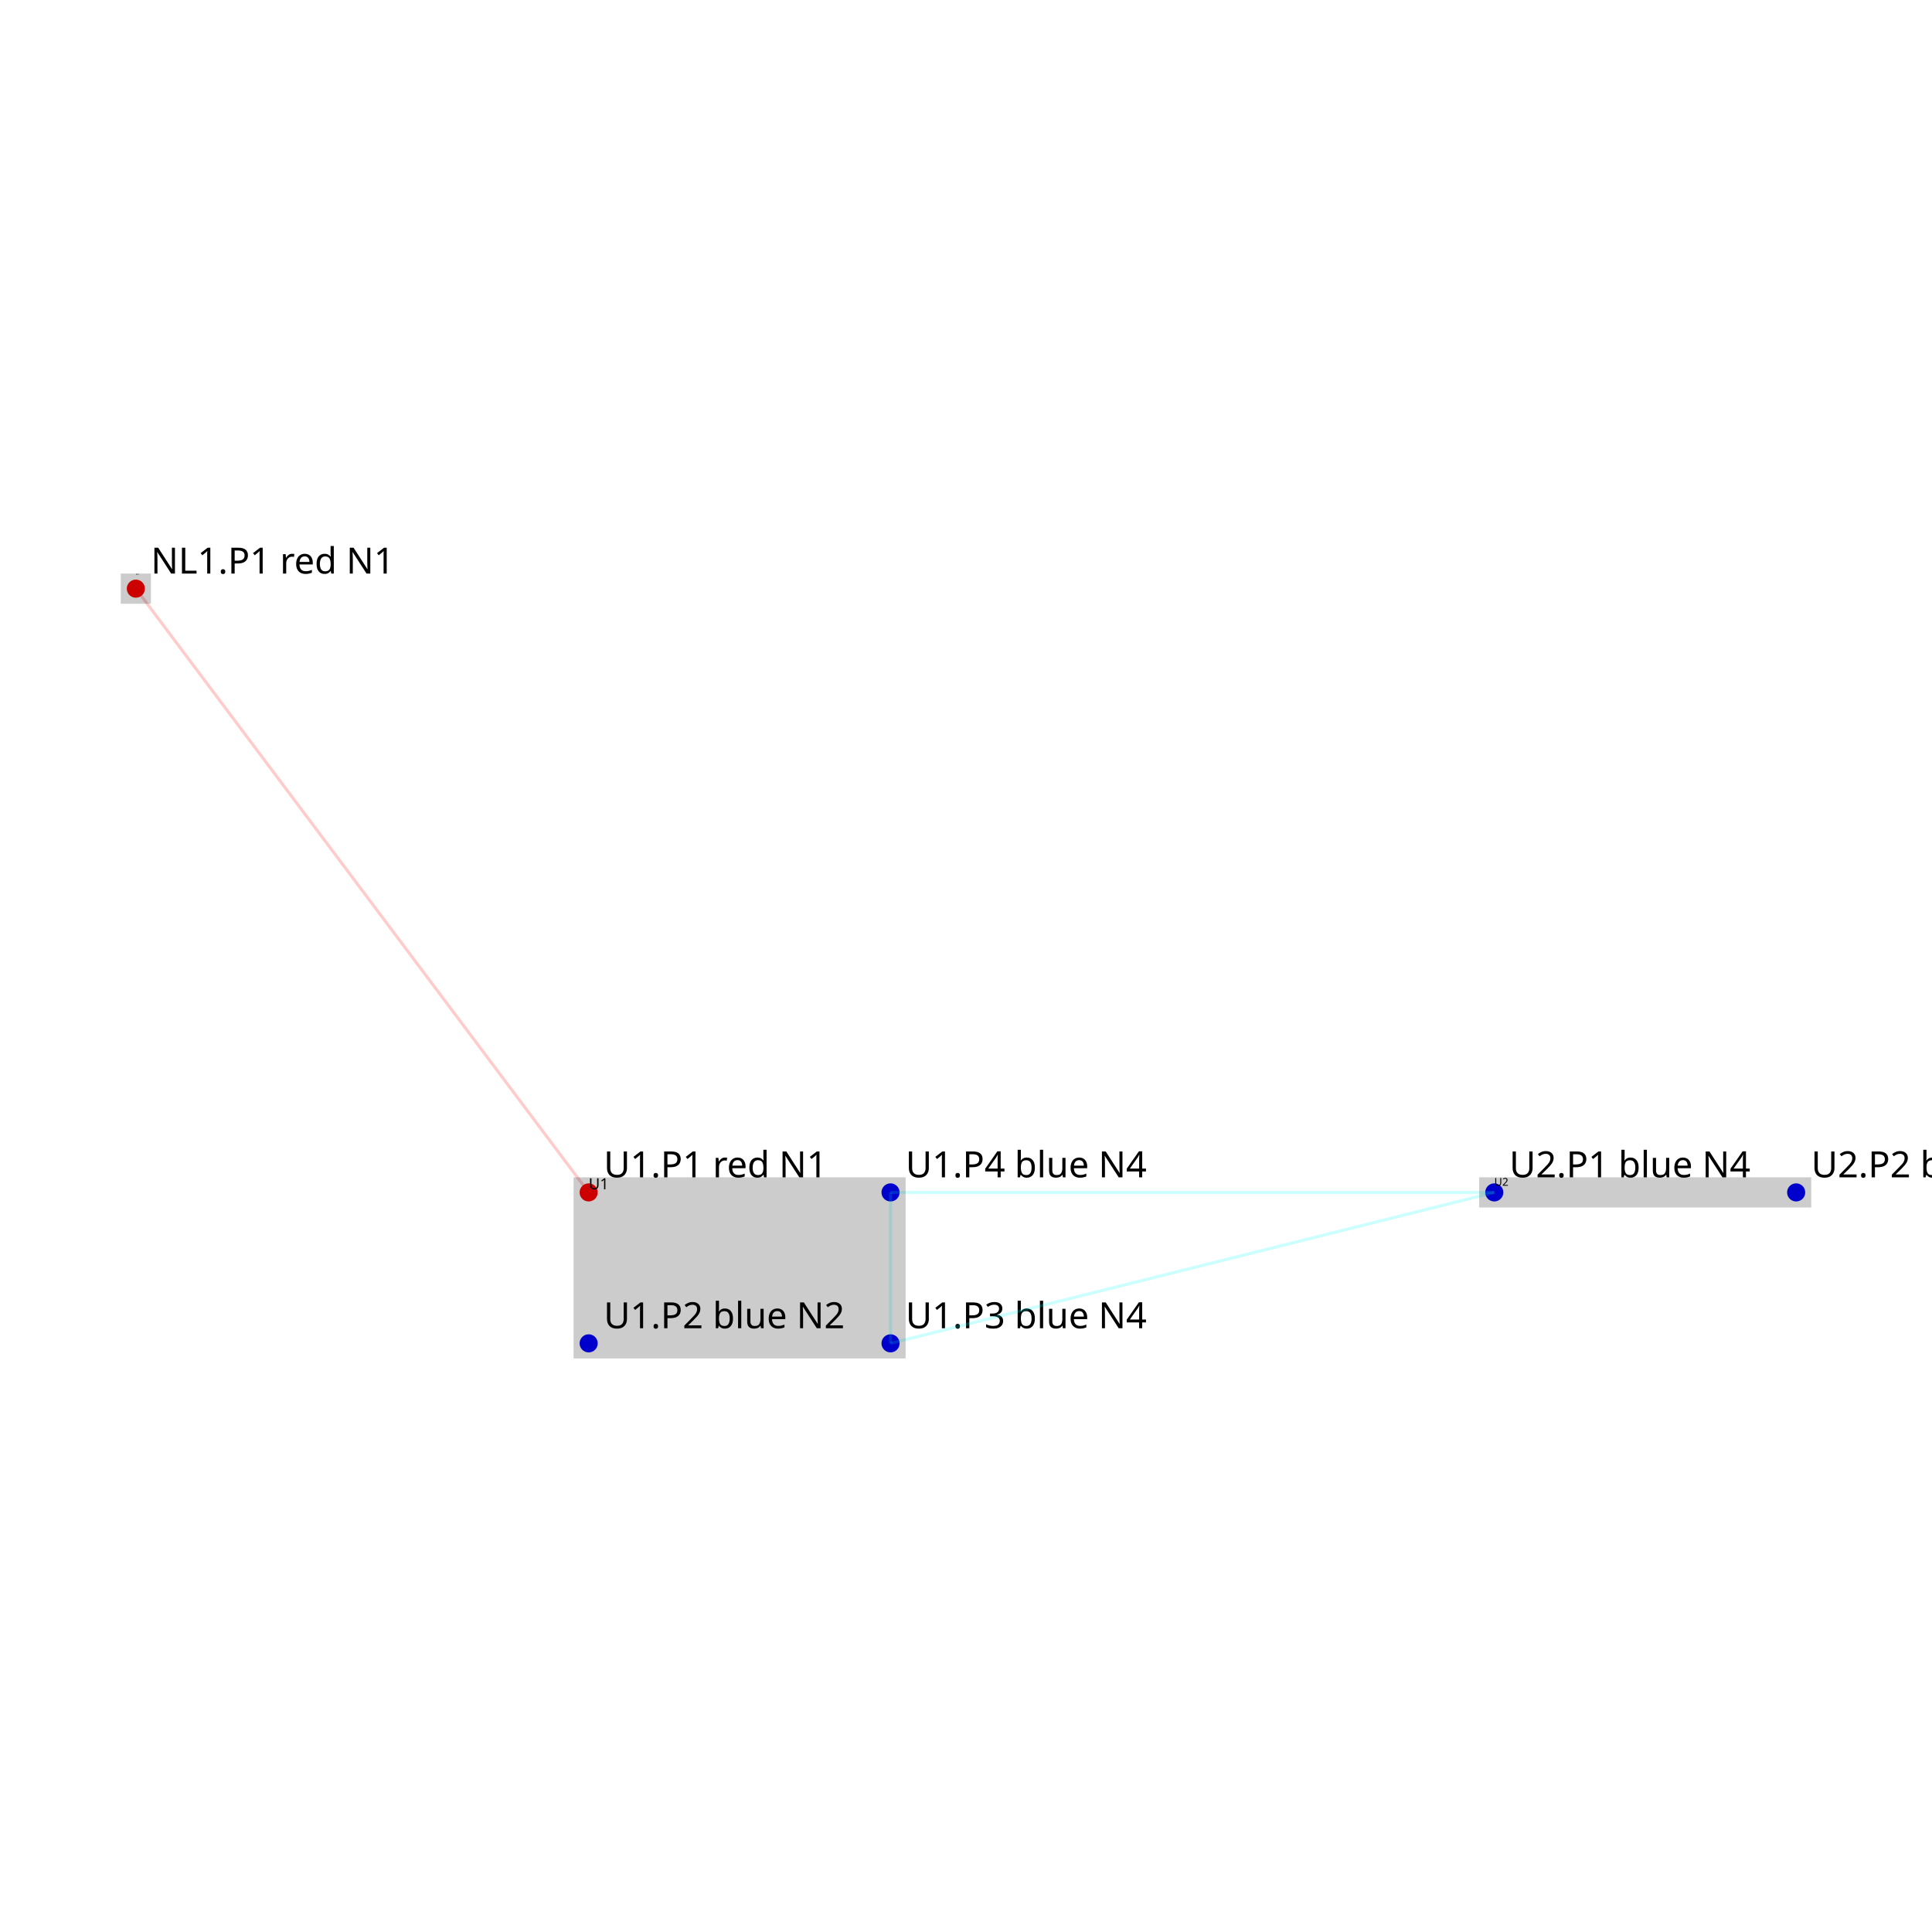
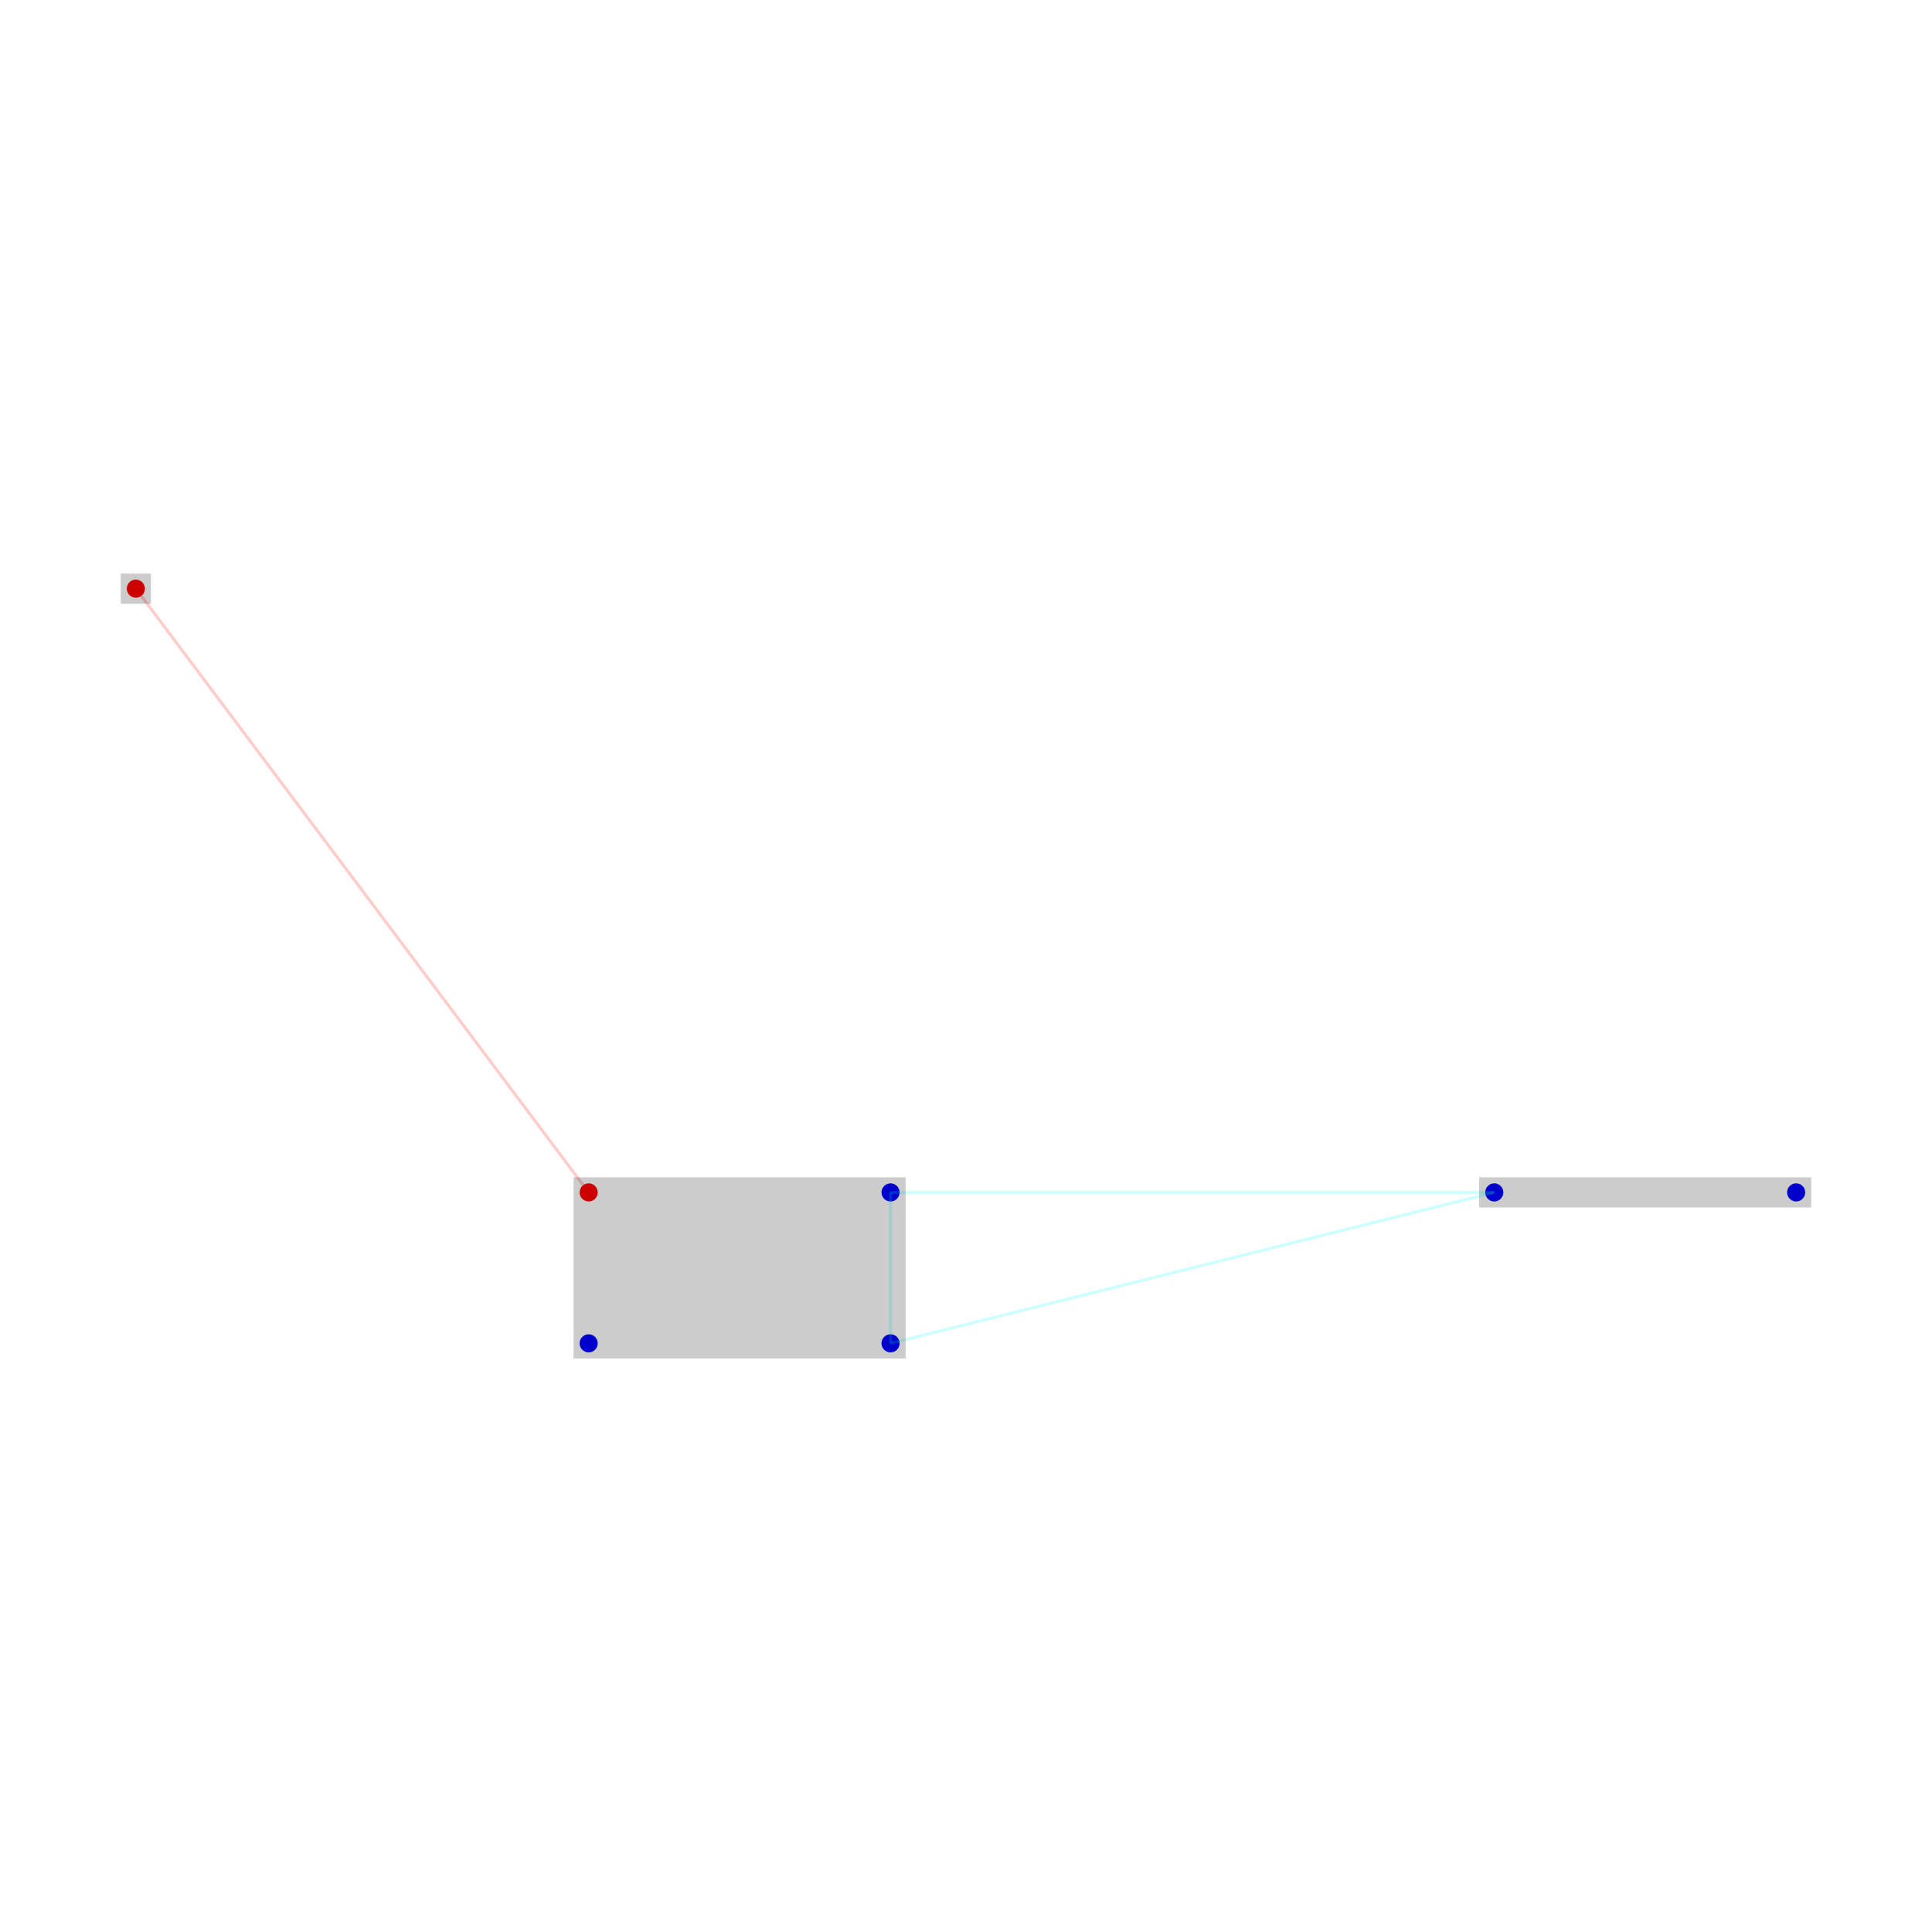
<svg xmlns="http://www.w3.org/2000/svg" width="640" height="640" viewBox="0 0 640 640">
  <rect width="100%" height="100%" fill="white" />
  <g>
    <circle data-type="point" data-label="U1.P1 red N1" data-x="-0.5" data-y="0" cx="195" cy="395" r="3" fill="red" />
-     <text x="200" y="390" font-family="sans-serif" font-size="12">U1.P1
-       red
-       N1</text>
  </g>
  <g>
    <circle data-type="point" data-label="U1.P2 blue N2" data-x="-0.5" data-y="-0.5" cx="195" cy="445" r="3" fill="blue" />
-     <text x="200" y="440" font-family="sans-serif" font-size="12">U1.P2
-       blue
-       N2</text>
  </g>
  <g>
    <circle data-type="point" data-label="U1.P3 blue N4" data-x="0.5" data-y="-0.5" cx="295" cy="445" r="3" fill="blue" />
-     <text x="300" y="440" font-family="sans-serif" font-size="12">U1.P3
-       blue
-       N4</text>
  </g>
  <g>
    <circle data-type="point" data-label="U1.P4 blue N4" data-x="0.5" data-y="0" cx="295" cy="395" r="3" fill="blue" />
-     <text x="300" y="390" font-family="sans-serif" font-size="12">U1.P4
-       blue
-       N4</text>
  </g>
  <g>
    <circle data-type="point" data-label="U2.P1 blue N4" data-x="2.5" data-y="0" cx="495" cy="395" r="3" fill="blue" />
-     <text x="500" y="390" font-family="sans-serif" font-size="12">U2.P1
-       blue
-       N4</text>
  </g>
  <g>
    <circle data-type="point" data-label="U2.P2 blue N5" data-x="3.5" data-y="0" cx="595" cy="395" r="3" fill="blue" />
-     <text x="600" y="390" font-family="sans-serif" font-size="12">U2.P2
-       blue
-       N5</text>
  </g>
  <g>
    <circle data-type="point" data-label="NL1.P1 red N1" data-x="-2" data-y="2" cx="45" cy="195" r="3" fill="red" />
-     <text x="50" y="190" font-family="sans-serif" font-size="12">NL1.P1
-       red
-       N1</text>
  </g>
  <g>
    <polyline data-points="-2,2 -0.5,0" data-type="line" data-label="" points="45,195 195,395" fill="none" stroke="hsl(0, 100%, 50%, 0.2)" stroke-width="1" />
  </g>
  <g>
    <polyline data-points="0.5,-0.5 0.5,0" data-type="line" data-label="" points="295,445 295,395" fill="none" stroke="hsl(180, 100%, 50%, 0.2)" stroke-width="1" />
  </g>
  <g>
    <polyline data-points="0.5,-0.5 2.5,0" data-type="line" data-label="" points="295,445 495,395" fill="none" stroke="hsl(180, 100%, 50%, 0.2)" stroke-width="1" />
  </g>
  <g>
    <polyline data-points="0.5,0 2.5,0" data-type="line" data-label="" points="295,395 495,395" fill="none" stroke="hsl(180, 100%, 50%, 0.2)" stroke-width="1" />
  </g>
  <g>
    <rect data-type="rect" data-label="U1" data-x="0" data-y="-0.25" x="190" y="390" width="110" height="60" fill="rgba(0, 0, 0, 0.2)" stroke="black" stroke-width="0.01" />
-     <text x="195" y="390" font-family="sans-serif" dominant-baseline="text-before-edge" font-size="5.1" fill="black">U1</text>
  </g>
  <g>
    <rect data-type="rect" data-label="U2" data-x="3" data-y="0" x="490" y="390" width="110" height="10" fill="rgba(0, 0, 0, 0.2)" stroke="black" stroke-width="0.01" />
-     <text x="495" y="390" font-family="sans-serif" dominant-baseline="text-before-edge" font-size="3.6" fill="black">U2</text>
  </g>
  <g>
    <rect data-type="rect" data-label="NL1" data-x="-2" data-y="2" x="40" y="190" width="10" height="10" fill="rgba(0, 0, 0, 0.2)" stroke="black" stroke-width="0.01" />
-     <text x="45" y="190" font-family="sans-serif" dominant-baseline="text-before-edge" font-size="0.6" fill="black">NL1</text>
  </g>
  <g id="crosshair" style="display: none">
    <line id="crosshair-h" y1="0" y2="640" stroke="#666" stroke-width="0.5" />
    <line id="crosshair-v" x1="0" x2="640" stroke="#666" stroke-width="0.5" />
    <text id="coordinates" font-family="monospace" font-size="12" fill="#666" />
  </g>
</svg>
